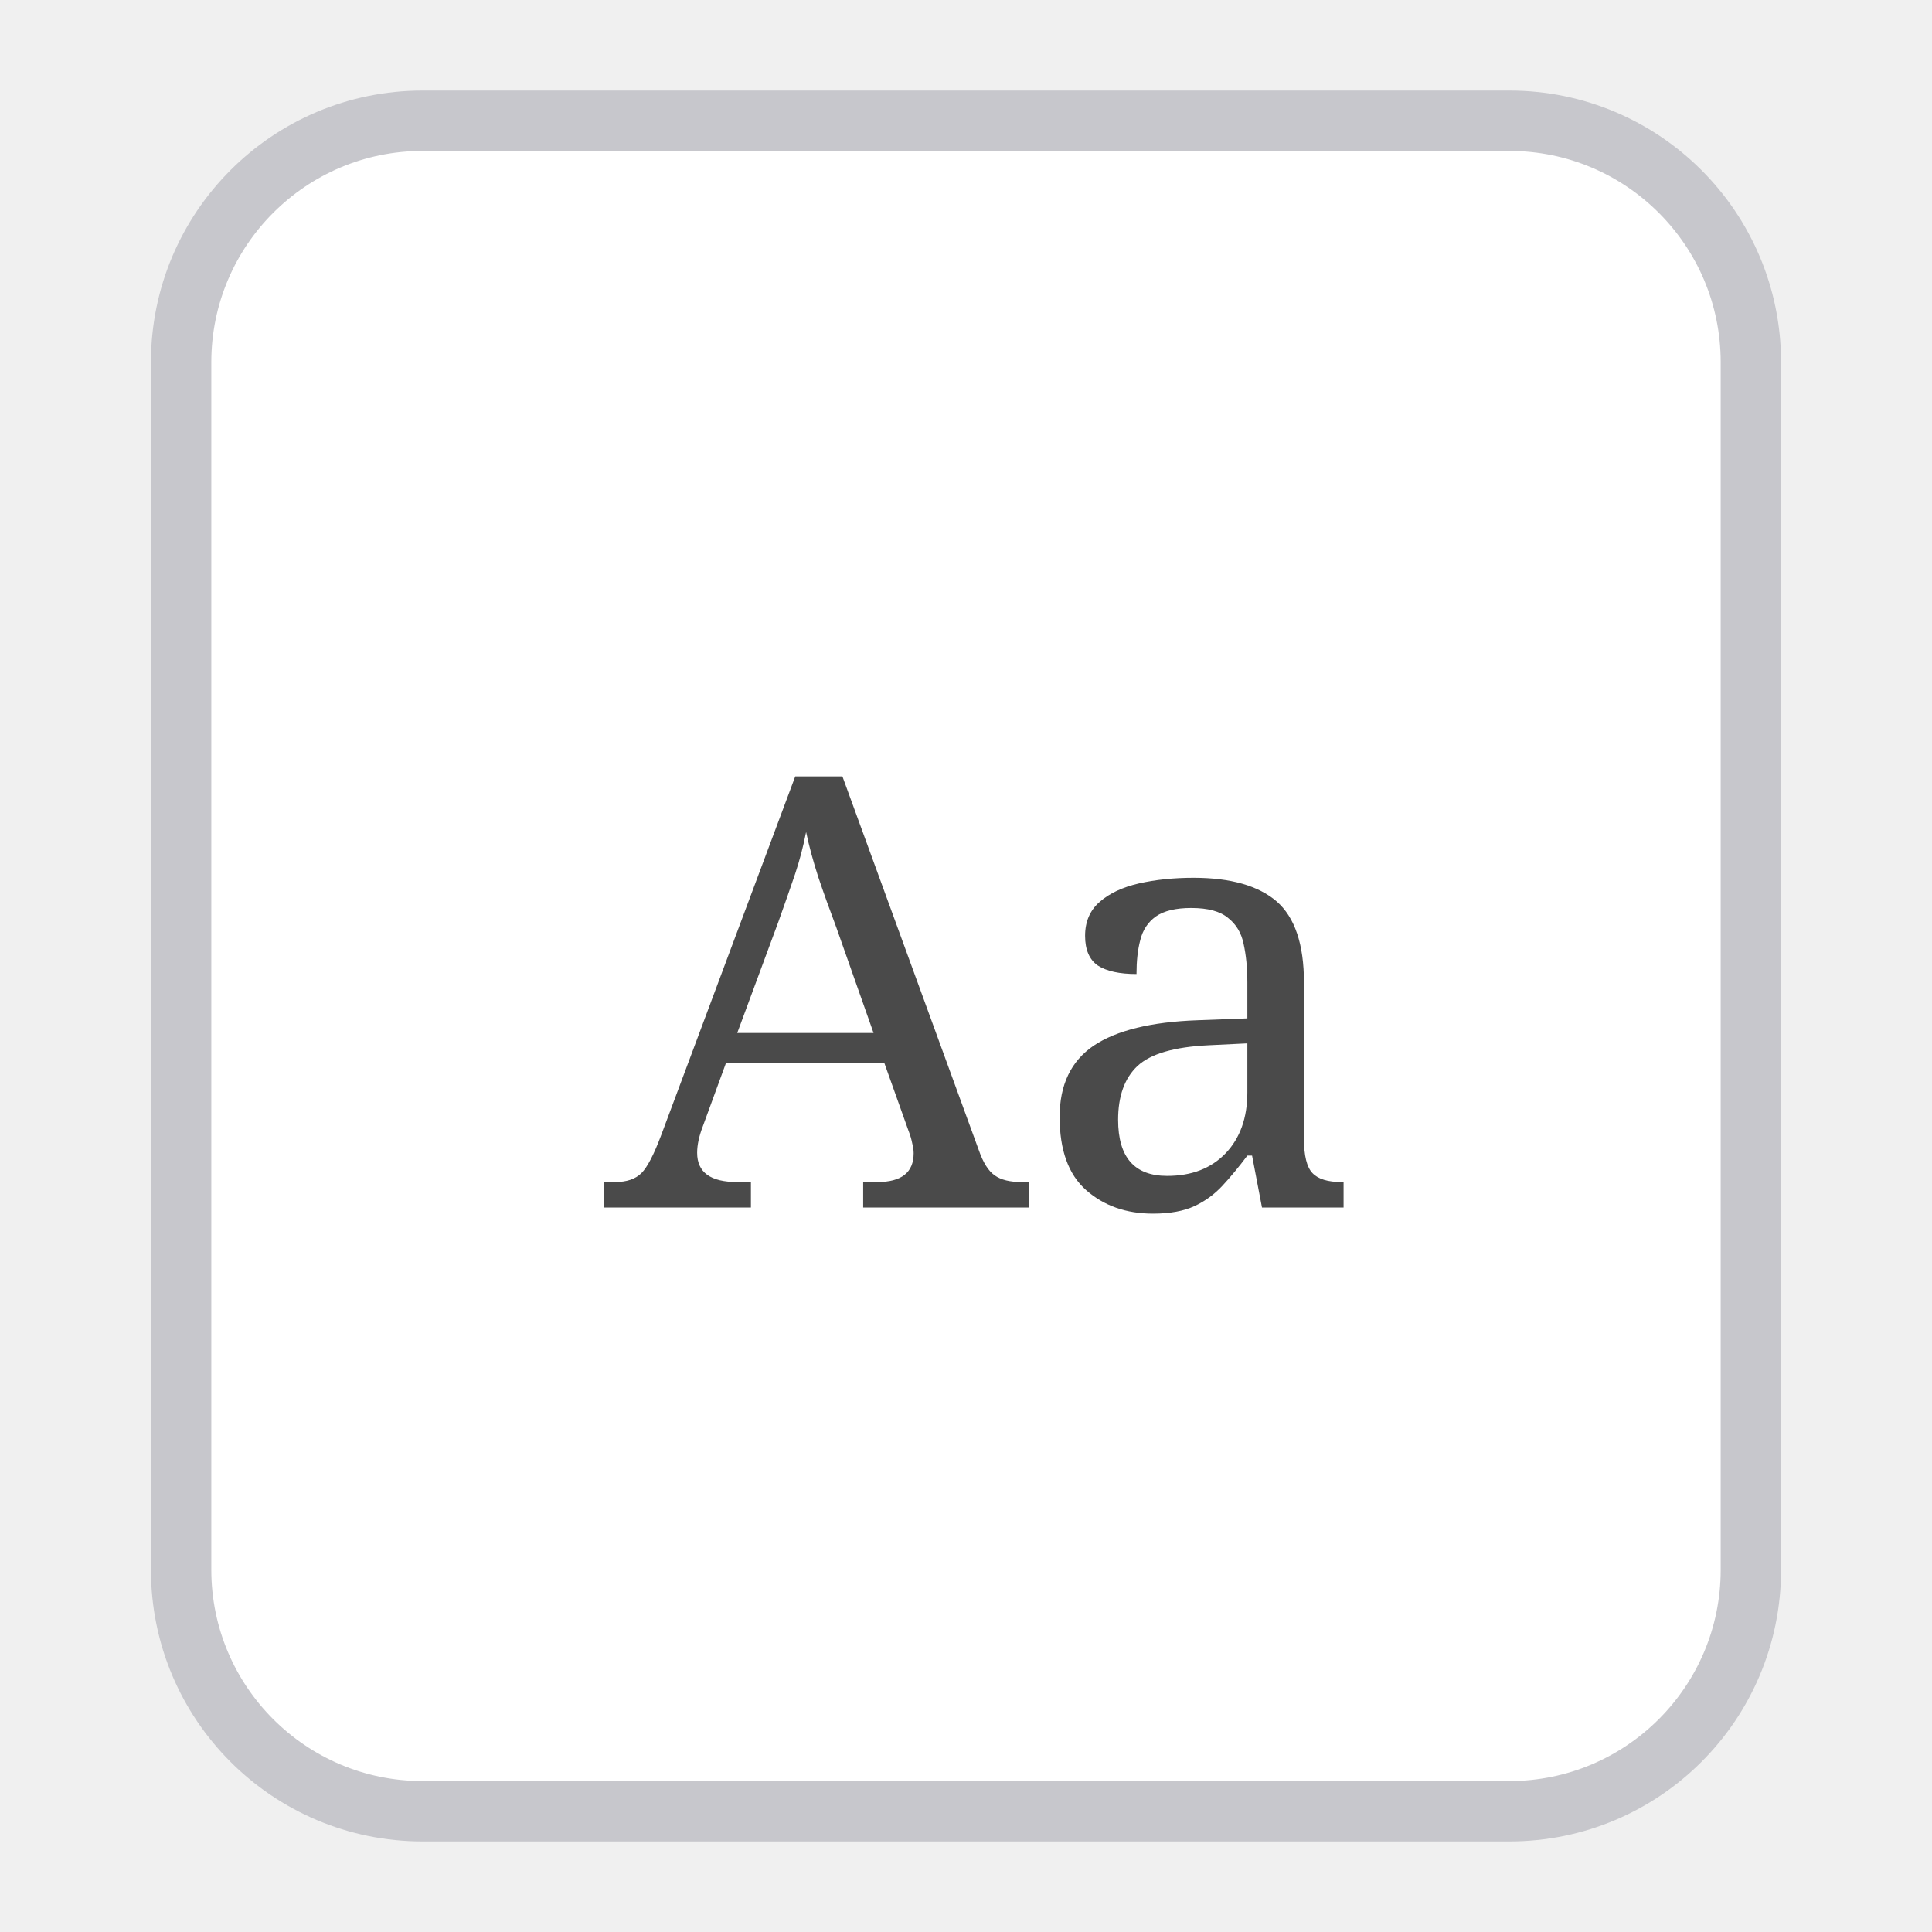
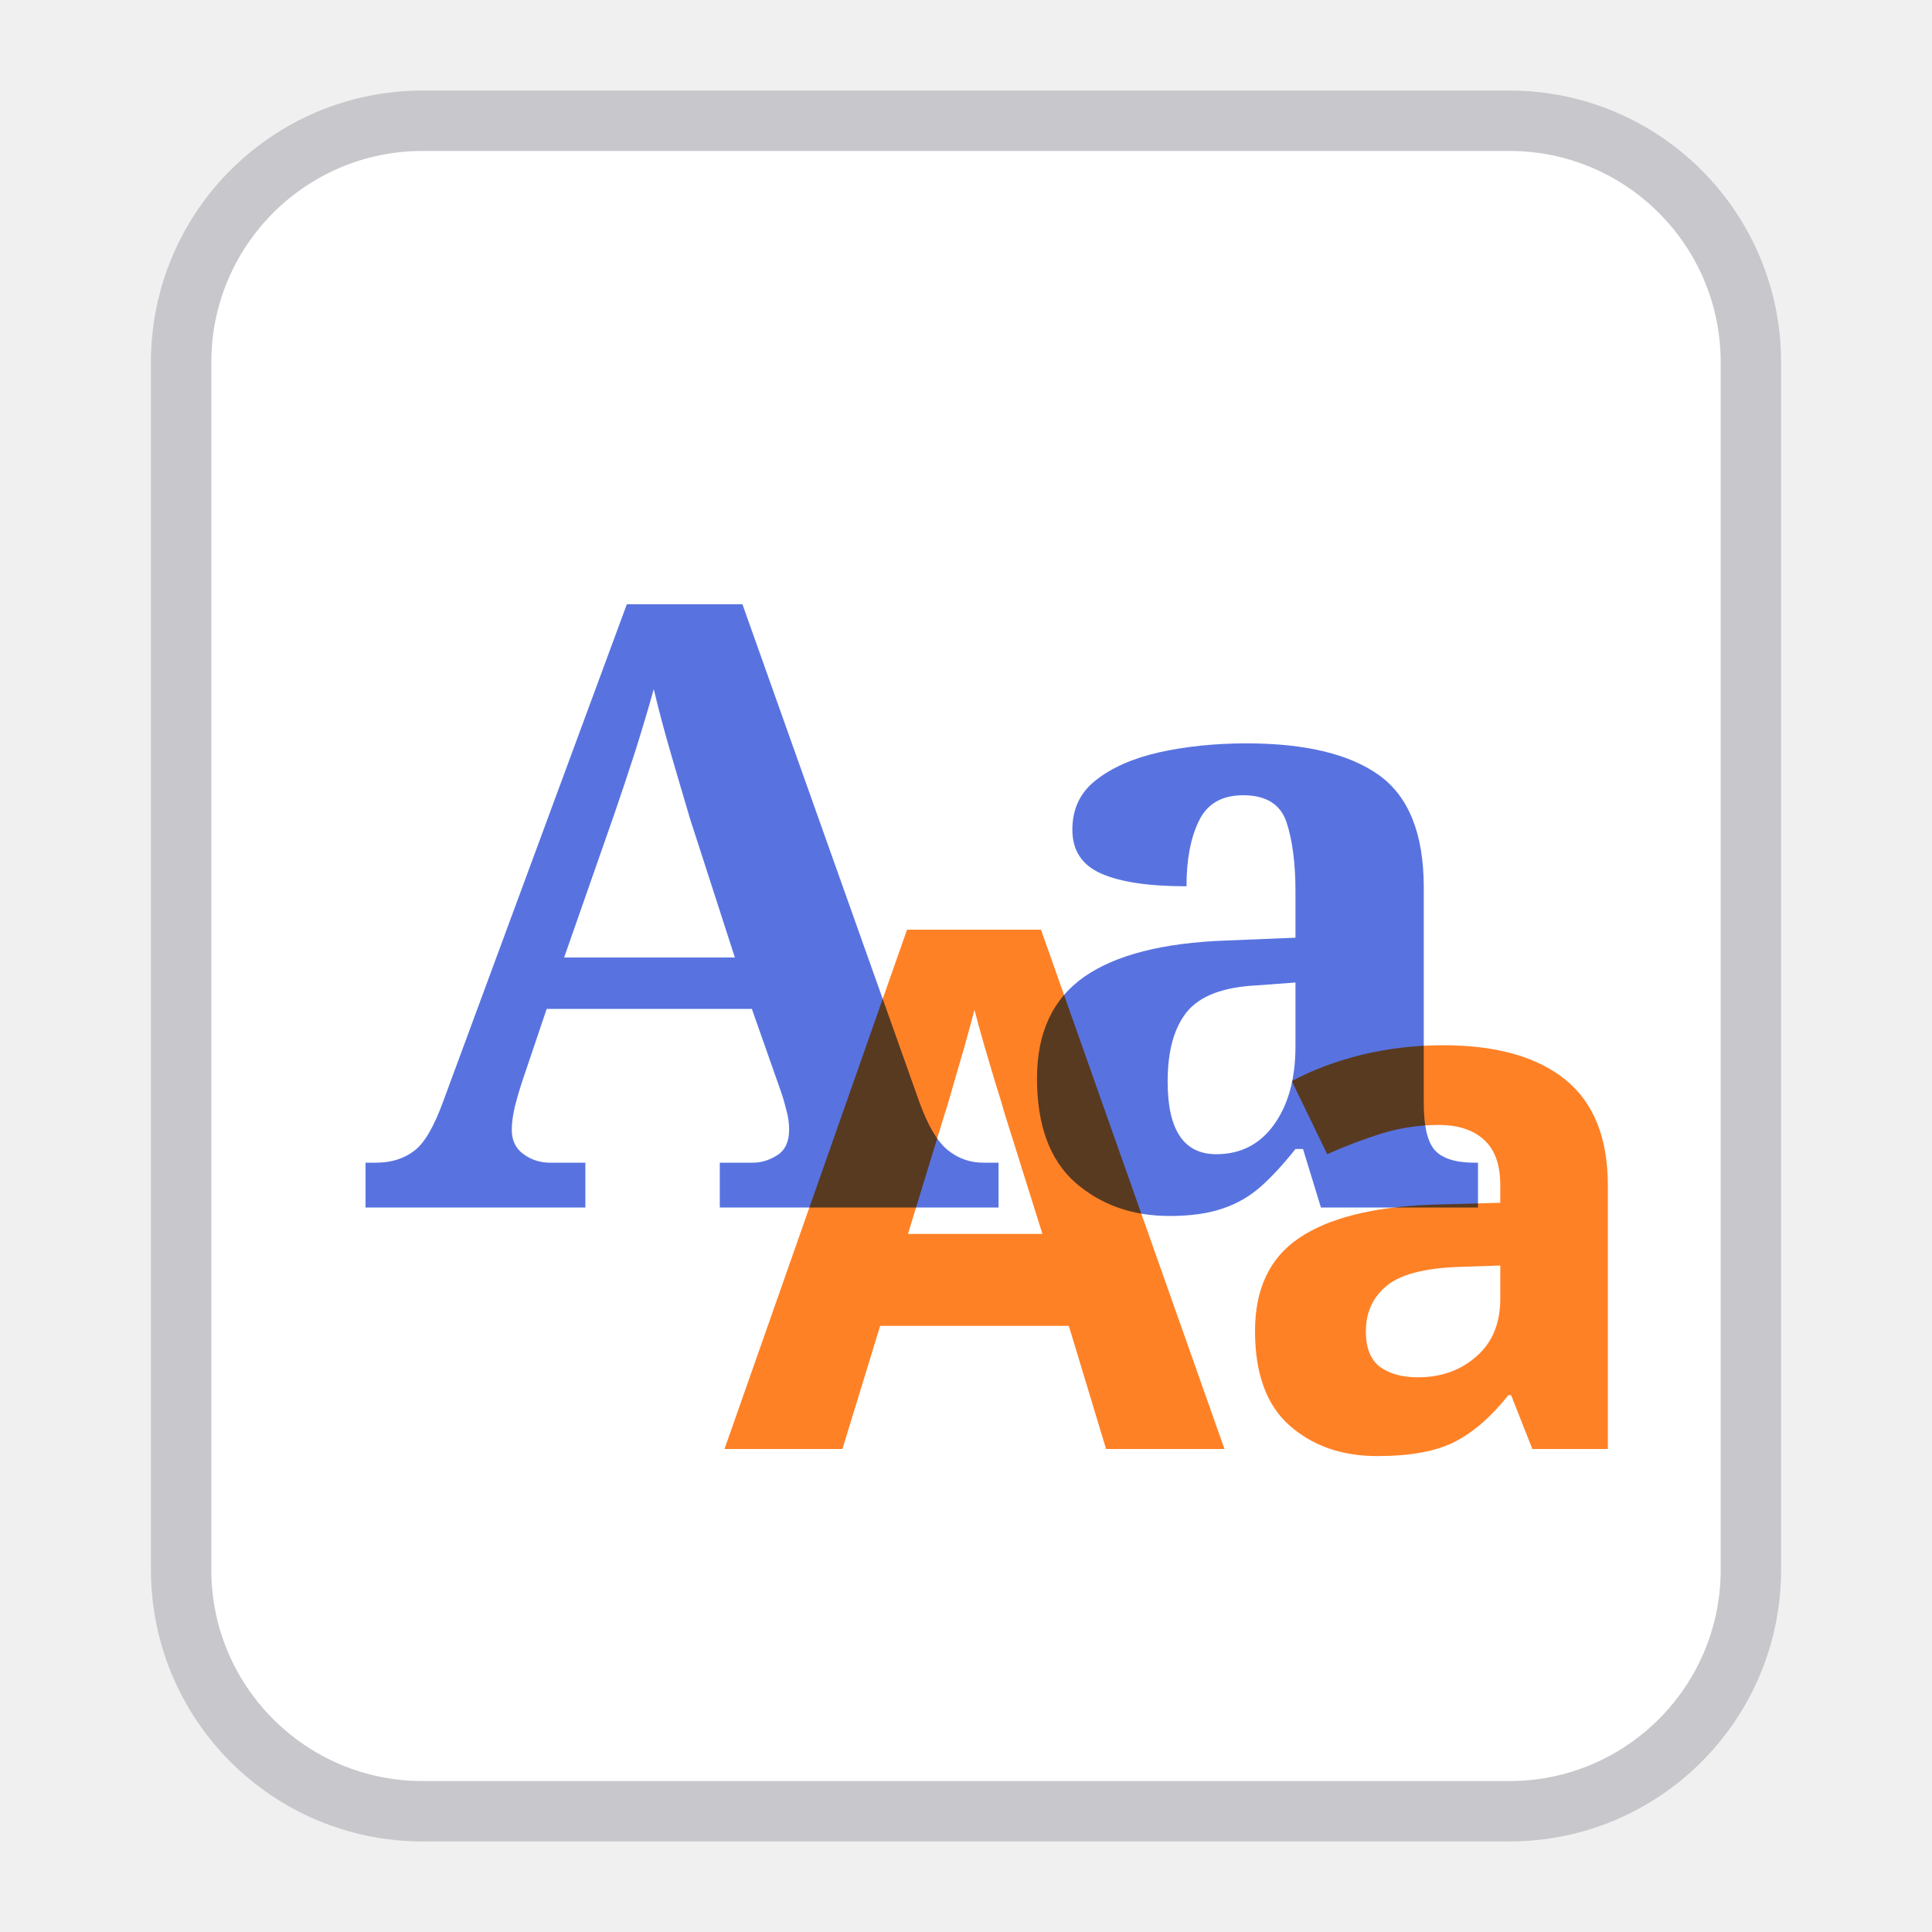
<svg xmlns="http://www.w3.org/2000/svg" viewBox="0 0 64 64">
-   <rect x="6" y="4" width="52" height="56" rx="8" fill="#fff" stroke="#c7c7cc" stroke-width="2" />
-   <text x="20" y="40" font-size="20" font-family="serif" fill="#4a4a4a">Aa</text>
+   <rect x="6" y="4" width="52" height="56" rx="8" fill="#ffffff" stroke="#c7c7cc" stroke-width="2" />
+   <text x="12" y="40" font-size="28" font-family="serif" font-weight="bold" fill="#3b5bdb" opacity="0.85">Aa</text>
+   <text x="24" y="48" font-size="24" font-family="sans-serif" font-weight="550" fill="#ff6b00" opacity="0.85" style="mix-blend-mode: multiply;">Aa</text>
</svg>
